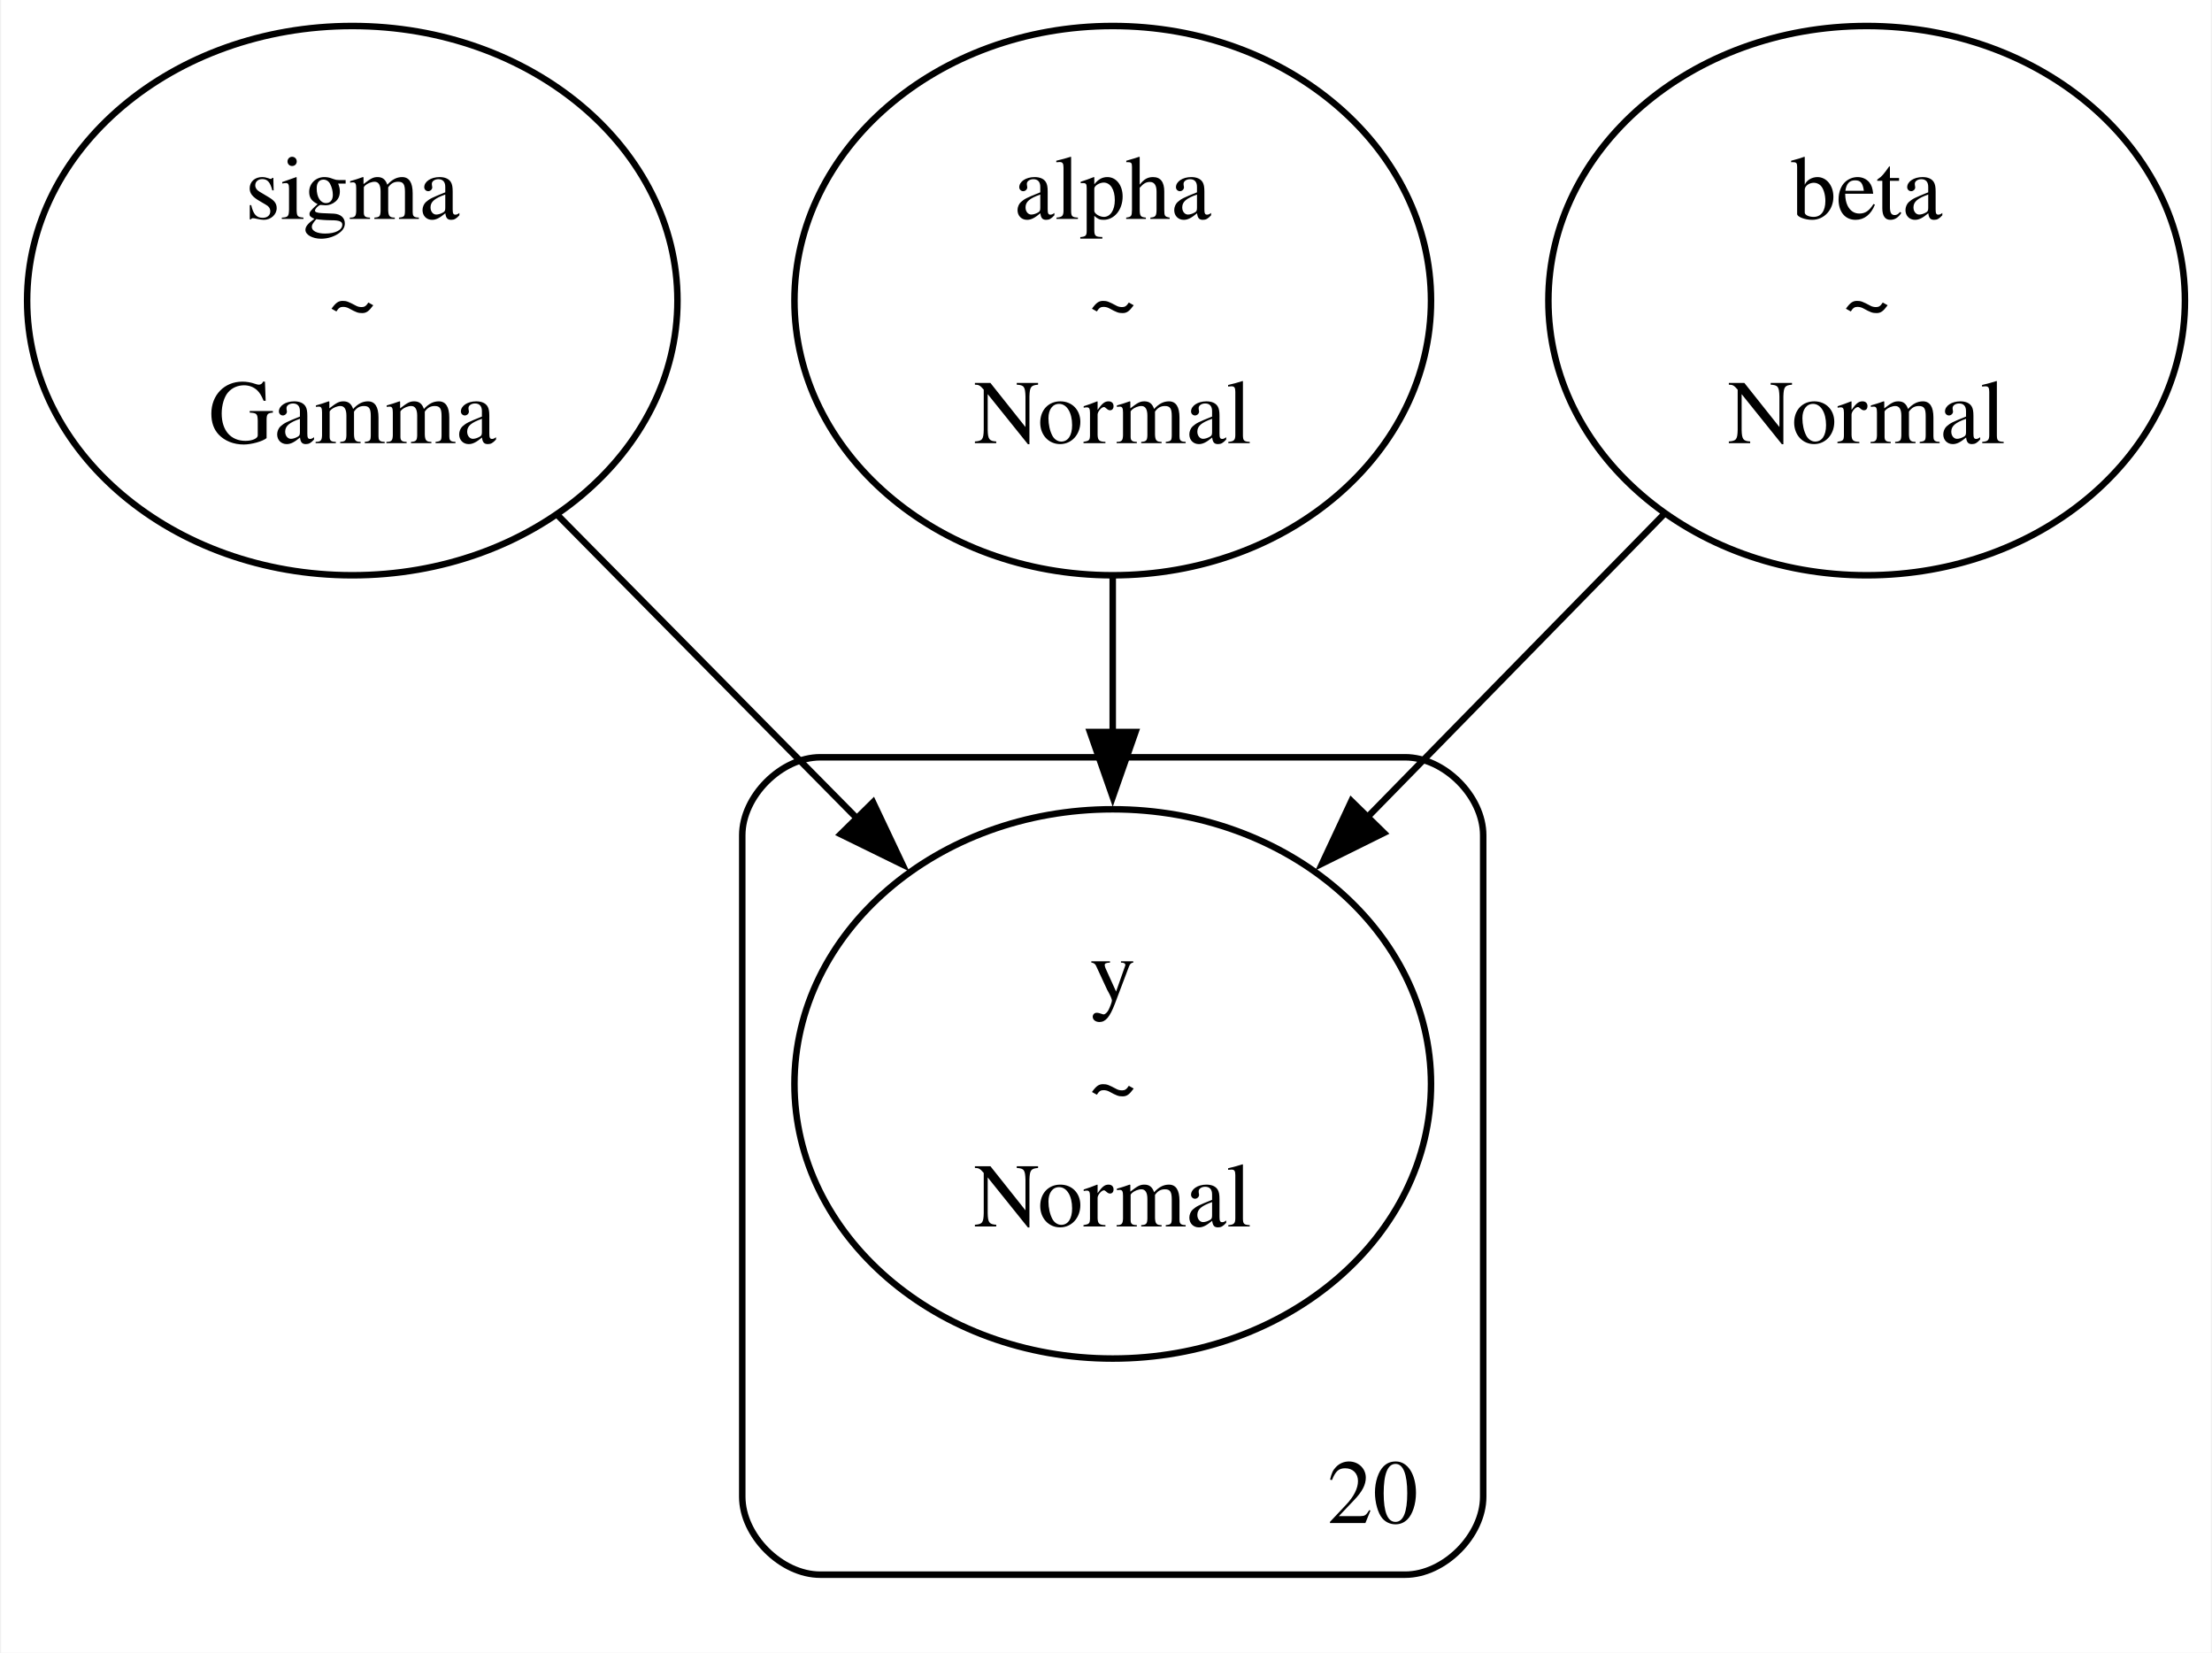
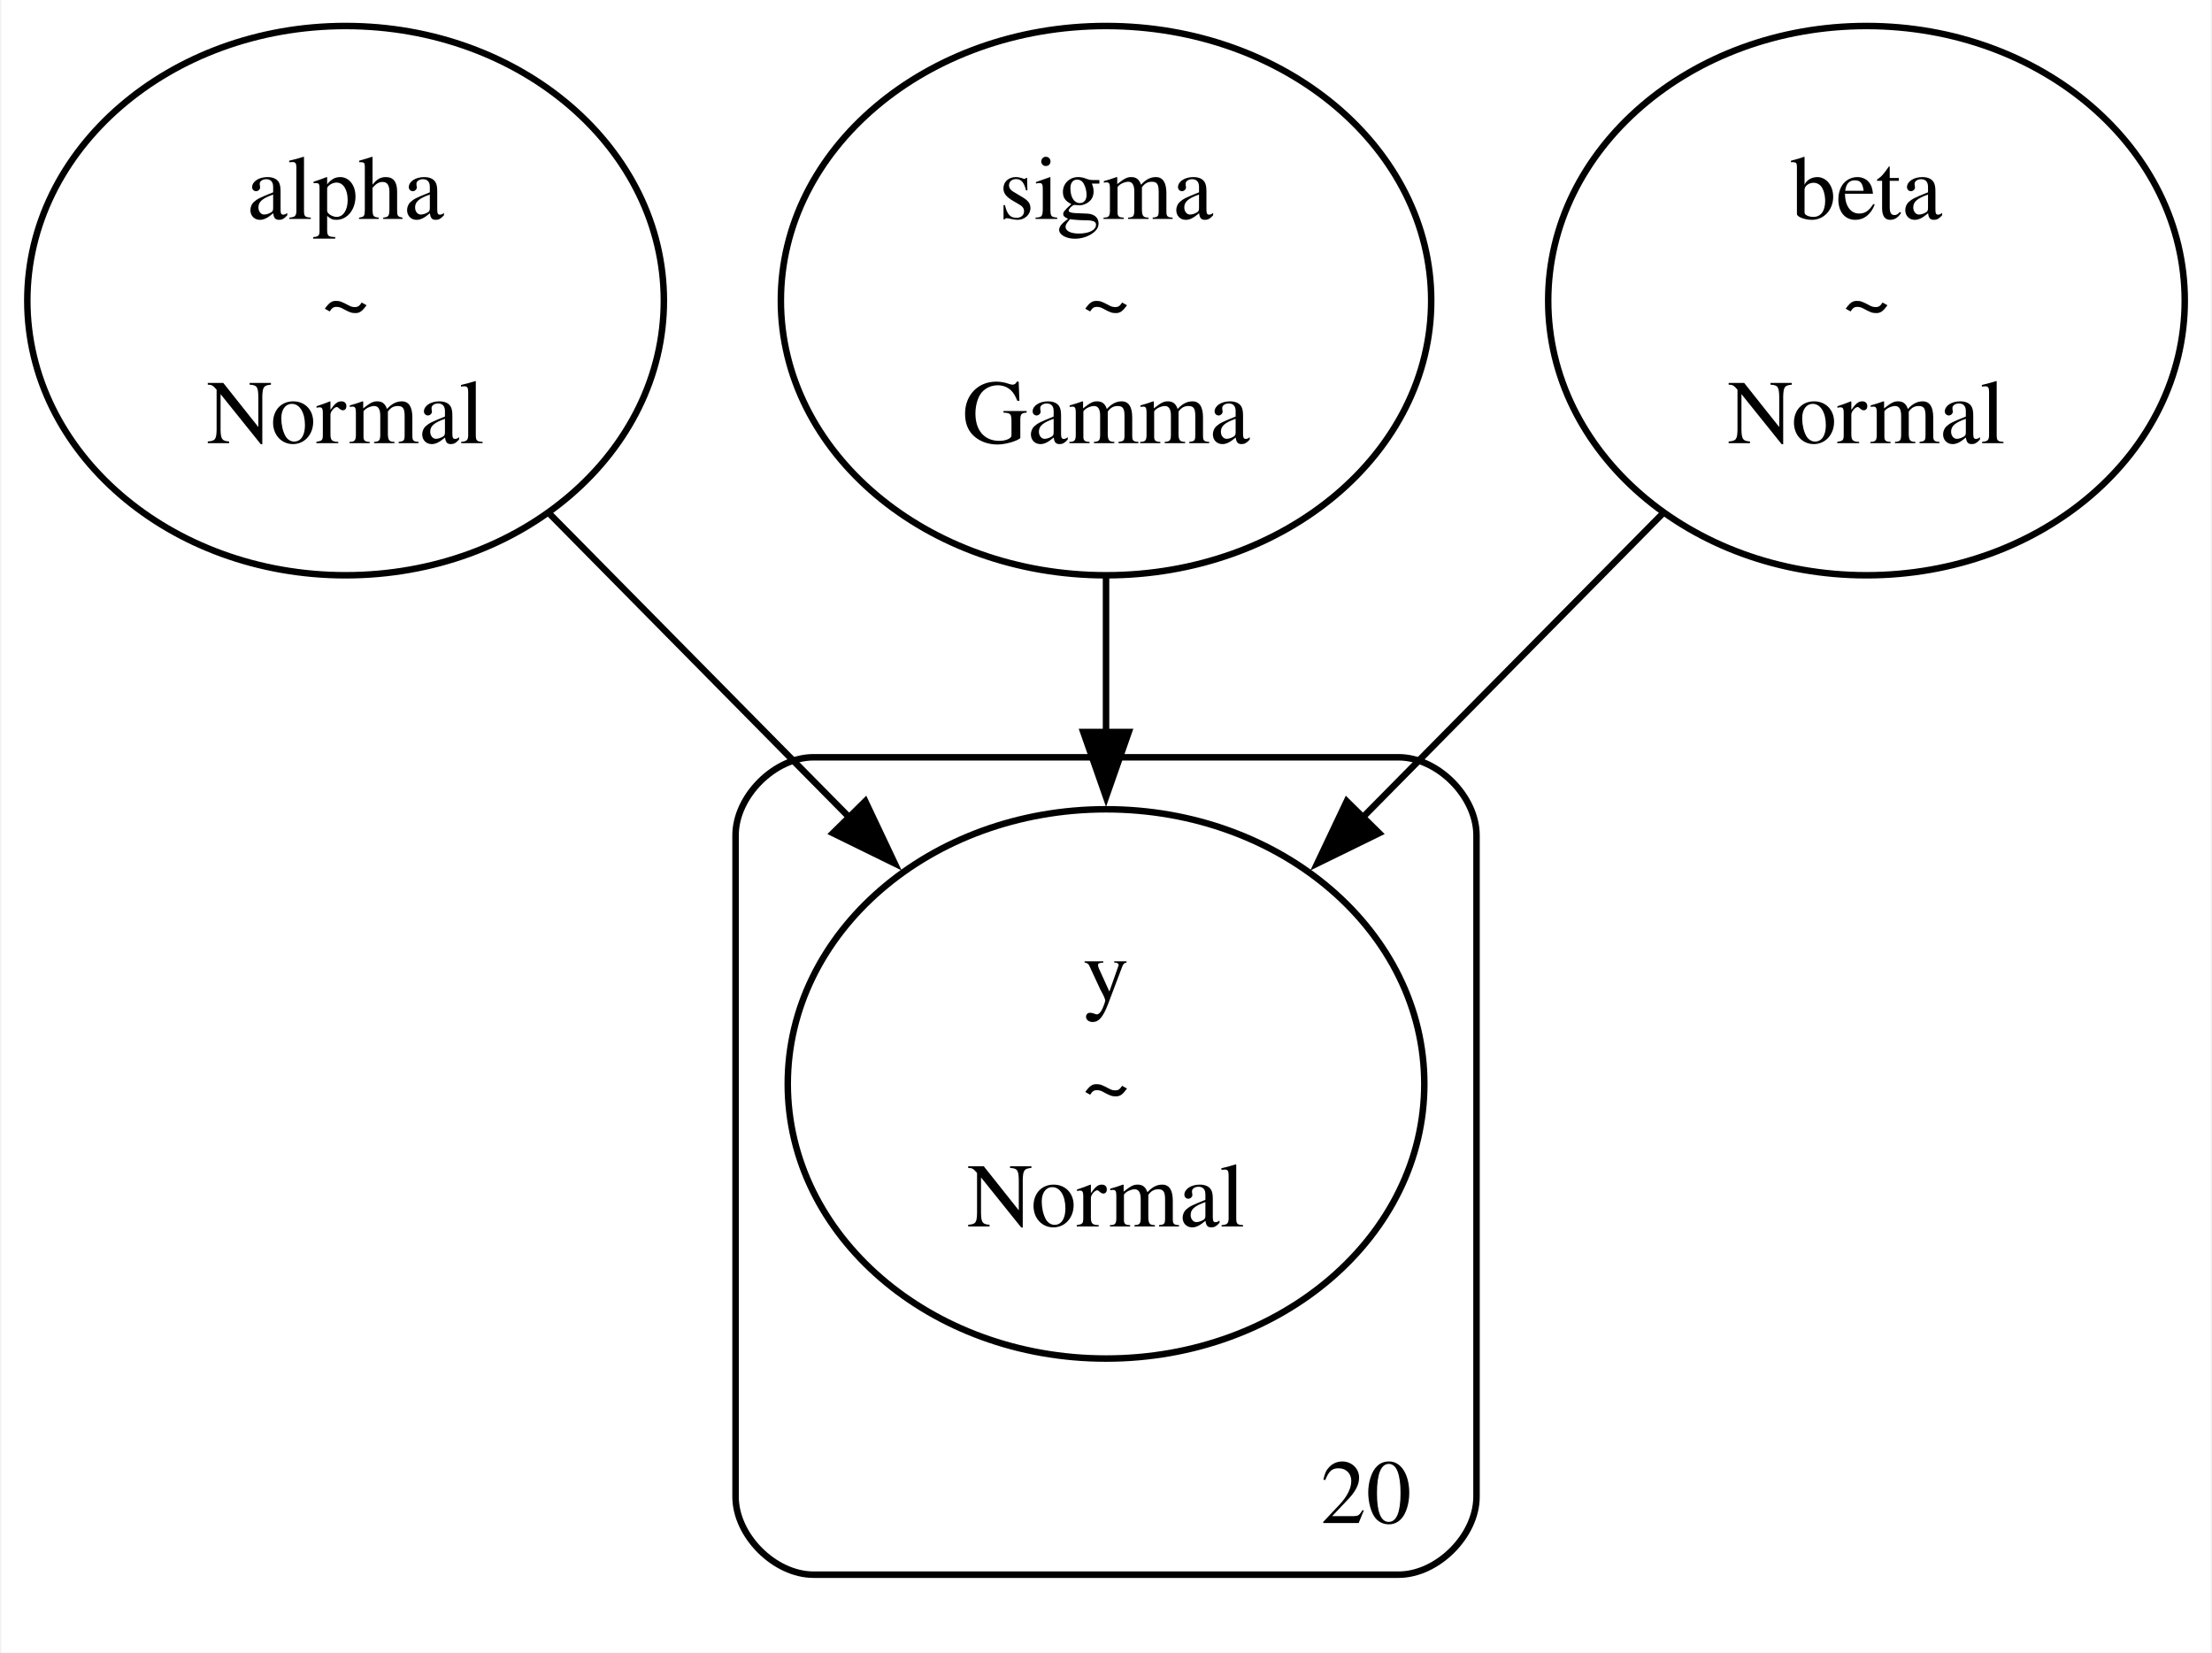
- <svg xmlns="http://www.w3.org/2000/svg" width="340pt" height="254pt" viewBox="0.00 0.00 339.99 254.25">
+ <svg xmlns="http://www.w3.org/2000/svg" width="340pt" height="254pt" viewBox="0.00 0.00 339.93 254.25">
  <g id="graph0" class="graph" transform="scale(1 1) rotate(0) translate(4 250.25)">
-     <polygon fill="white" stroke="none" points="-4,4 -4,-250.25 335.99,-250.25 335.99,4 -4,4" />
+     <polygon fill="white" stroke="none" points="-4,4 -4,-250.25 335.93,-250.25 335.93,4 -4,4" />
    <g id="clust1" class="cluster">
-       <path fill="none" stroke="black" d="M122.03,-8C122.03,-8 212.03,-8 212.03,-8 218.03,-8 224.03,-14 224.03,-20 224.03,-20 224.03,-121.75 224.03,-121.75 224.03,-127.75 218.03,-133.75 212.03,-133.75 212.03,-133.75 122.03,-133.75 122.03,-133.75 116.03,-133.75 110.03,-127.75 110.03,-121.75 110.03,-121.75 110.03,-20 110.03,-20 110.03,-14 116.03,-8 122.03,-8" />
-       <text text-anchor="middle" x="207.03" y="-15.95" font-family="Times,serif" font-size="14.00">20</text>
+       <path fill="none" stroke="black" d="M120.97,-8C120.97,-8 210.97,-8 210.97,-8 216.97,-8 222.97,-14 222.97,-20 222.97,-20 222.97,-121.75 222.97,-121.75 222.97,-127.75 216.97,-133.75 210.97,-133.75 210.97,-133.75 120.97,-133.75 120.97,-133.75 114.97,-133.75 108.97,-127.75 108.97,-121.75 108.97,-121.75 108.97,-20 108.97,-20 108.97,-14 114.97,-8 120.97,-8" />
+       <text text-anchor="middle" x="205.97" y="-15.95" font-family="Times,serif" font-size="14.00">20</text>
    </g>
    <g id="node1" class="node">
-       <ellipse fill="none" stroke="black" cx="50.03" cy="-204" rx="50.03" ry="42.25" />
-       <text text-anchor="middle" x="50.03" y="-216.57" font-family="Times,serif" font-size="14.00">sigma</text>
-       <text text-anchor="middle" x="50.03" y="-199.32" font-family="Times,serif" font-size="14.00">~</text>
-       <text text-anchor="middle" x="50.03" y="-182.07" font-family="Times,serif" font-size="14.00">Gamma</text>
+       <ellipse fill="none" stroke="black" cx="48.97" cy="-204" rx="48.97" ry="42.25" />
+       <text text-anchor="middle" x="48.97" y="-216.57" font-family="Times,serif" font-size="14.00">alpha</text>
+       <text text-anchor="middle" x="48.97" y="-199.32" font-family="Times,serif" font-size="14.00">~</text>
+       <text text-anchor="middle" x="48.97" y="-182.07" font-family="Times,serif" font-size="14.00">Normal</text>
    </g>
    <g id="node4" class="node">
-       <ellipse fill="none" stroke="black" cx="167.03" cy="-83.5" rx="48.97" ry="42.25" />
-       <text text-anchor="middle" x="167.03" y="-96.07" font-family="Times,serif" font-size="14.00">y</text>
-       <text text-anchor="middle" x="167.03" y="-78.82" font-family="Times,serif" font-size="14.00">~</text>
-       <text text-anchor="middle" x="167.03" y="-61.57" font-family="Times,serif" font-size="14.00">Normal</text>
+       <ellipse fill="none" stroke="black" cx="165.97" cy="-83.5" rx="48.97" ry="42.25" />
+       <text text-anchor="middle" x="165.97" y="-96.07" font-family="Times,serif" font-size="14.00">y</text>
+       <text text-anchor="middle" x="165.97" y="-78.82" font-family="Times,serif" font-size="14.00">~</text>
+       <text text-anchor="middle" x="165.97" y="-61.57" font-family="Times,serif" font-size="14.00">Normal</text>
    </g>
    <g id="edge1" class="edge">
-       <path fill="none" stroke="black" d="M81.69,-170.93C95.98,-156.46 113,-139.22 128.07,-123.96" />
-       <polygon fill="black" stroke="black" points="130.15,-126.83 134.68,-117.26 125.17,-121.92 130.15,-126.83" />
+       <path fill="none" stroke="black" d="M80.32,-171.24C94.62,-156.76 111.69,-139.47 126.82,-124.15" />
+       <polygon fill="black" stroke="black" points="128.93,-126.99 133.46,-117.42 123.95,-122.08 128.93,-126.99" />
    </g>
    <g id="node2" class="node">
-       <ellipse fill="none" stroke="black" cx="167.03" cy="-204" rx="48.97" ry="42.25" />
-       <text text-anchor="middle" x="167.03" y="-216.57" font-family="Times,serif" font-size="14.00">alpha</text>
-       <text text-anchor="middle" x="167.03" y="-199.32" font-family="Times,serif" font-size="14.00">~</text>
-       <text text-anchor="middle" x="167.03" y="-182.07" font-family="Times,serif" font-size="14.00">Normal</text>
+       <ellipse fill="none" stroke="black" cx="165.97" cy="-204" rx="50.03" ry="42.25" />
+       <text text-anchor="middle" x="165.97" y="-216.57" font-family="Times,serif" font-size="14.00">sigma</text>
+       <text text-anchor="middle" x="165.97" y="-199.32" font-family="Times,serif" font-size="14.00">~</text>
+       <text text-anchor="middle" x="165.97" y="-182.07" font-family="Times,serif" font-size="14.00">Gamma</text>
    </g>
    <g id="edge2" class="edge">
-       <path fill="none" stroke="black" d="M167.03,-161.55C167.03,-153.75 167.03,-145.49 167.03,-137.4" />
-       <polygon fill="black" stroke="black" points="170.53,-137.64 167.03,-127.64 163.53,-137.64 170.53,-137.64" />
+       <path fill="none" stroke="black" d="M165.97,-161.55C165.97,-153.75 165.97,-145.49 165.97,-137.4" />
+       <polygon fill="black" stroke="black" points="169.47,-137.64 165.97,-127.64 162.47,-137.64 169.47,-137.64" />
    </g>
    <g id="node3" class="node">
-       <ellipse fill="none" stroke="black" cx="283.03" cy="-204" rx="48.97" ry="42.25" />
-       <text text-anchor="middle" x="283.03" y="-216.57" font-family="Times,serif" font-size="14.00">beta</text>
-       <text text-anchor="middle" x="283.03" y="-199.32" font-family="Times,serif" font-size="14.00">~</text>
-       <text text-anchor="middle" x="283.03" y="-182.07" font-family="Times,serif" font-size="14.00">Normal</text>
+       <ellipse fill="none" stroke="black" cx="282.97" cy="-204" rx="48.97" ry="42.25" />
+       <text text-anchor="middle" x="282.97" y="-216.57" font-family="Times,serif" font-size="14.00">beta</text>
+       <text text-anchor="middle" x="282.97" y="-199.32" font-family="Times,serif" font-size="14.00">~</text>
+       <text text-anchor="middle" x="282.97" y="-182.07" font-family="Times,serif" font-size="14.00">Normal</text>
    </g>
    <g id="edge3" class="edge">
-       <path fill="none" stroke="black" d="M251.94,-171.24C237.77,-156.76 220.84,-139.47 205.84,-124.15" />
-       <polygon fill="black" stroke="black" points="208.75,-122.12 199.26,-117.42 203.75,-127.02 208.75,-122.12" />
+       <path fill="none" stroke="black" d="M251.61,-171.24C237.32,-156.76 220.24,-139.47 205.12,-124.15" />
+       <polygon fill="black" stroke="black" points="207.99,-122.08 198.47,-117.42 203.01,-126.99 207.99,-122.08" />
    </g>
  </g>
</svg>
